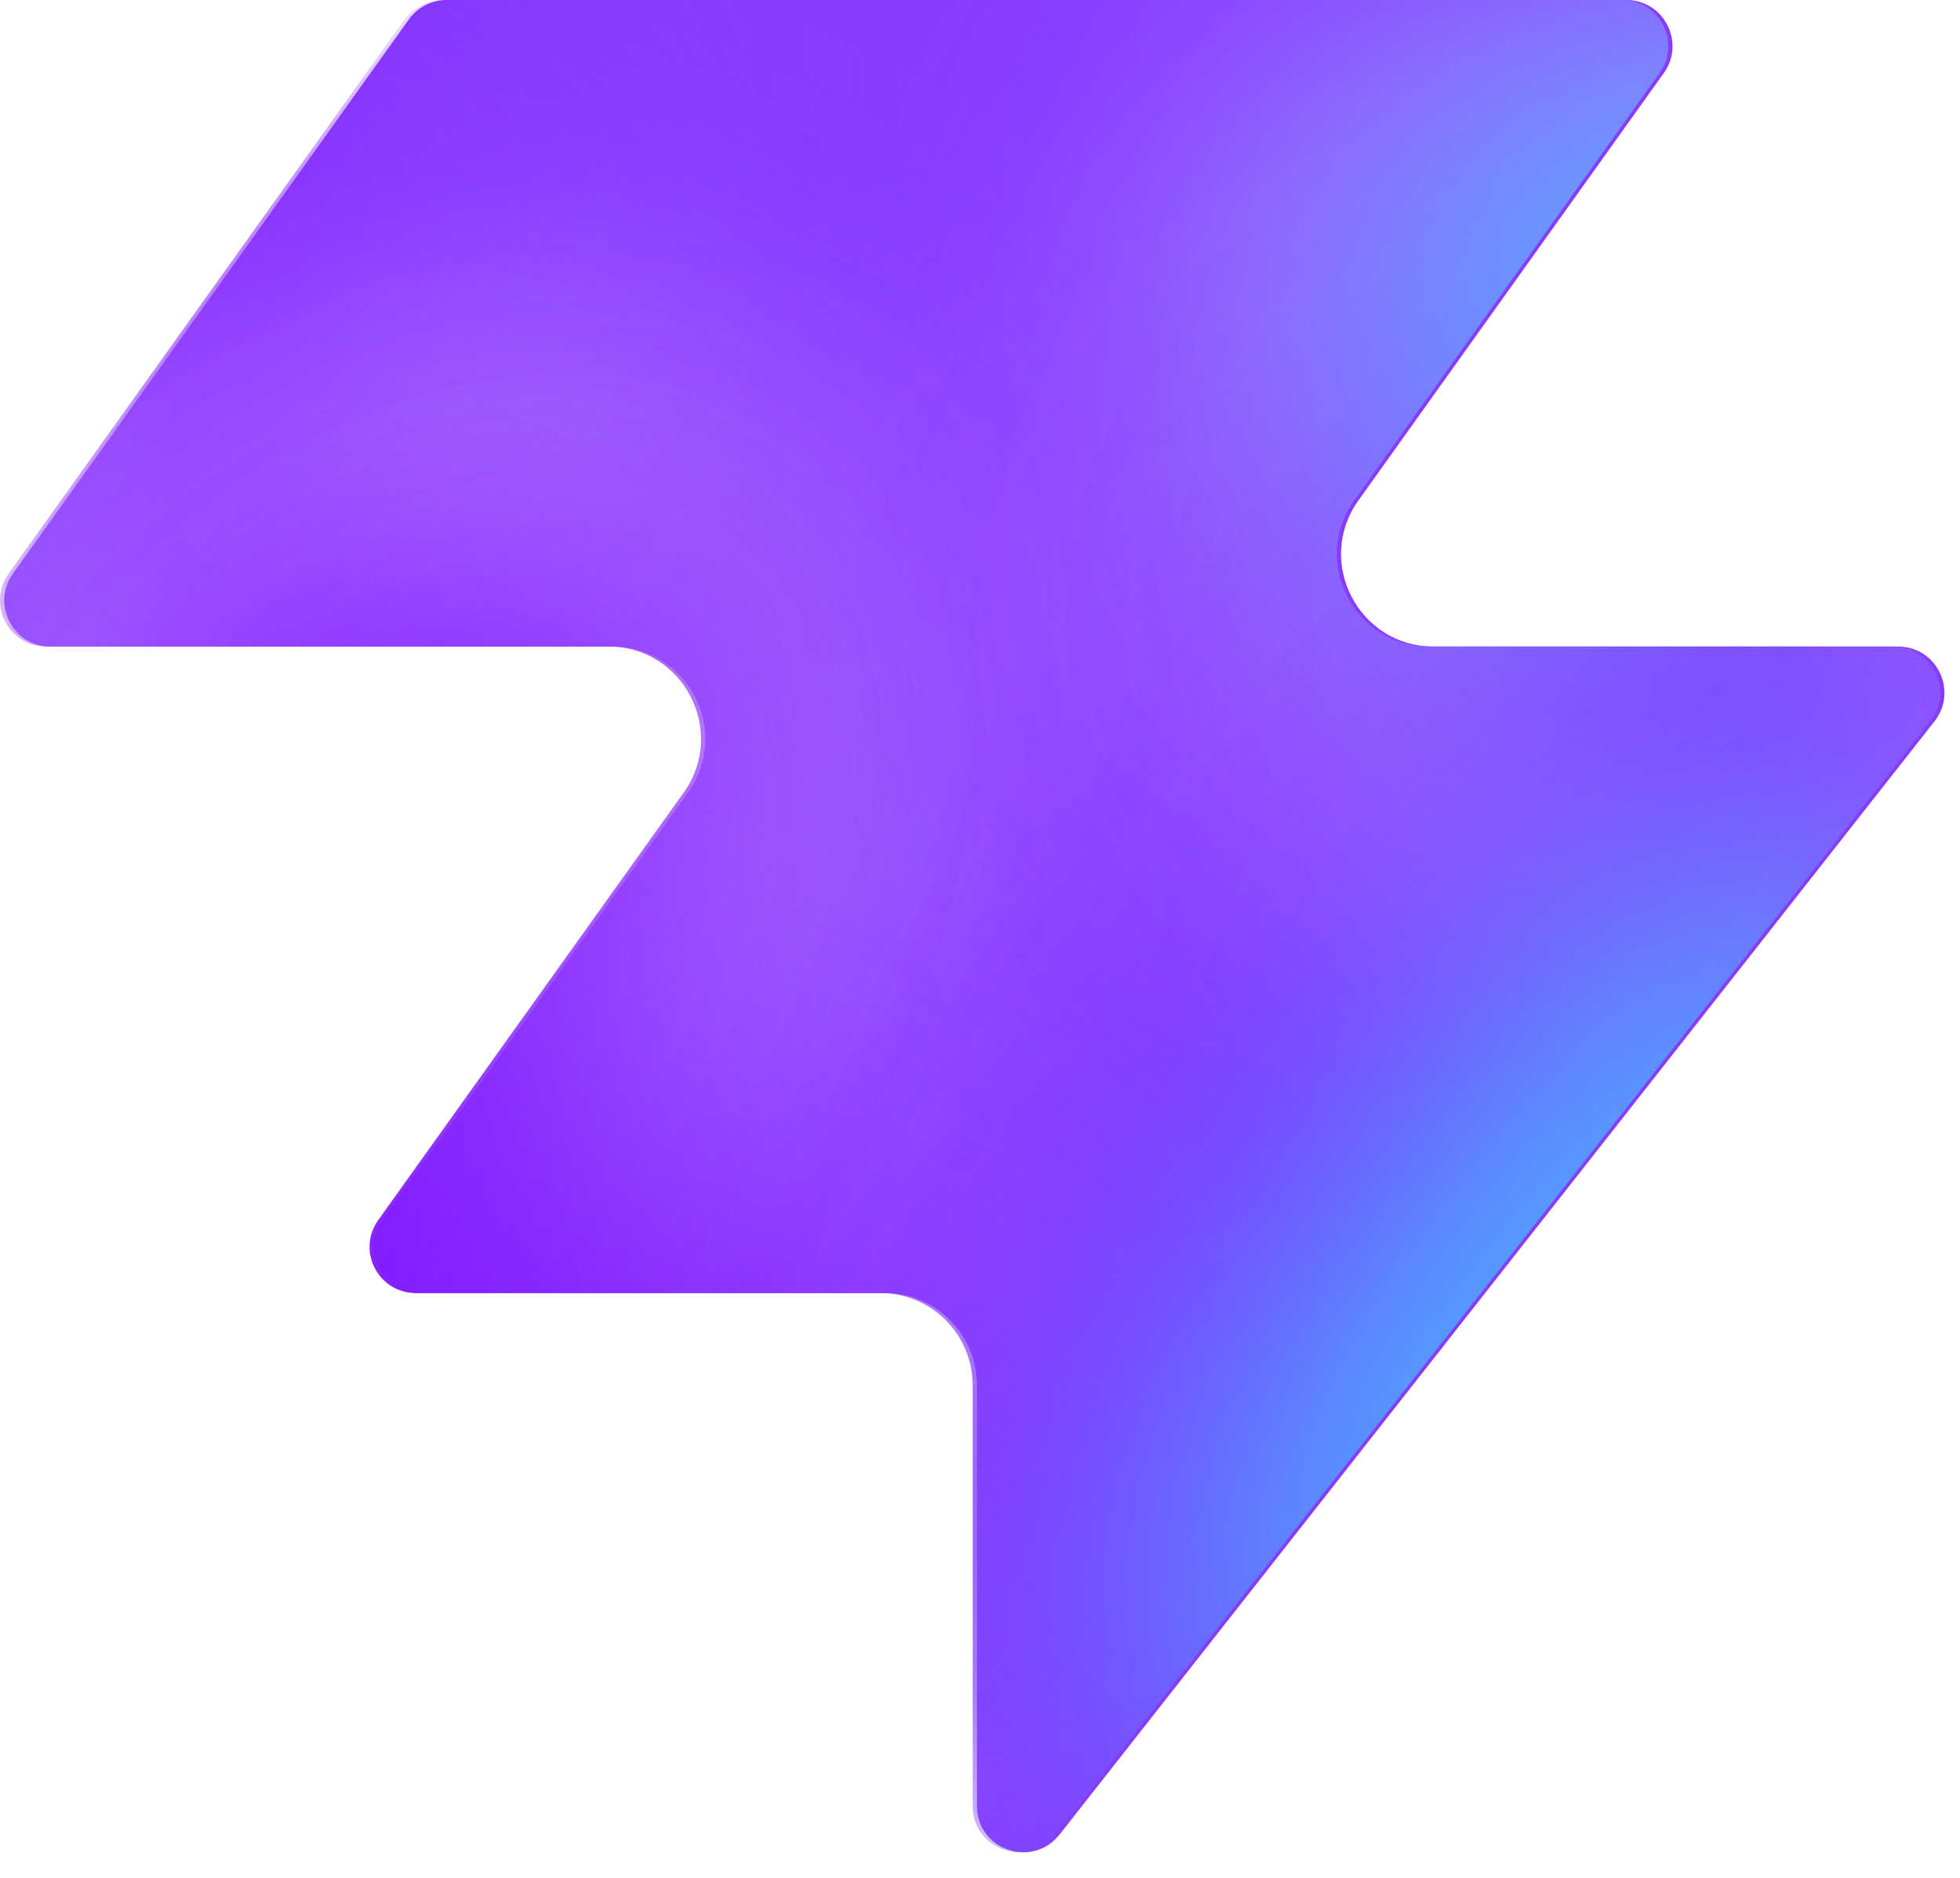
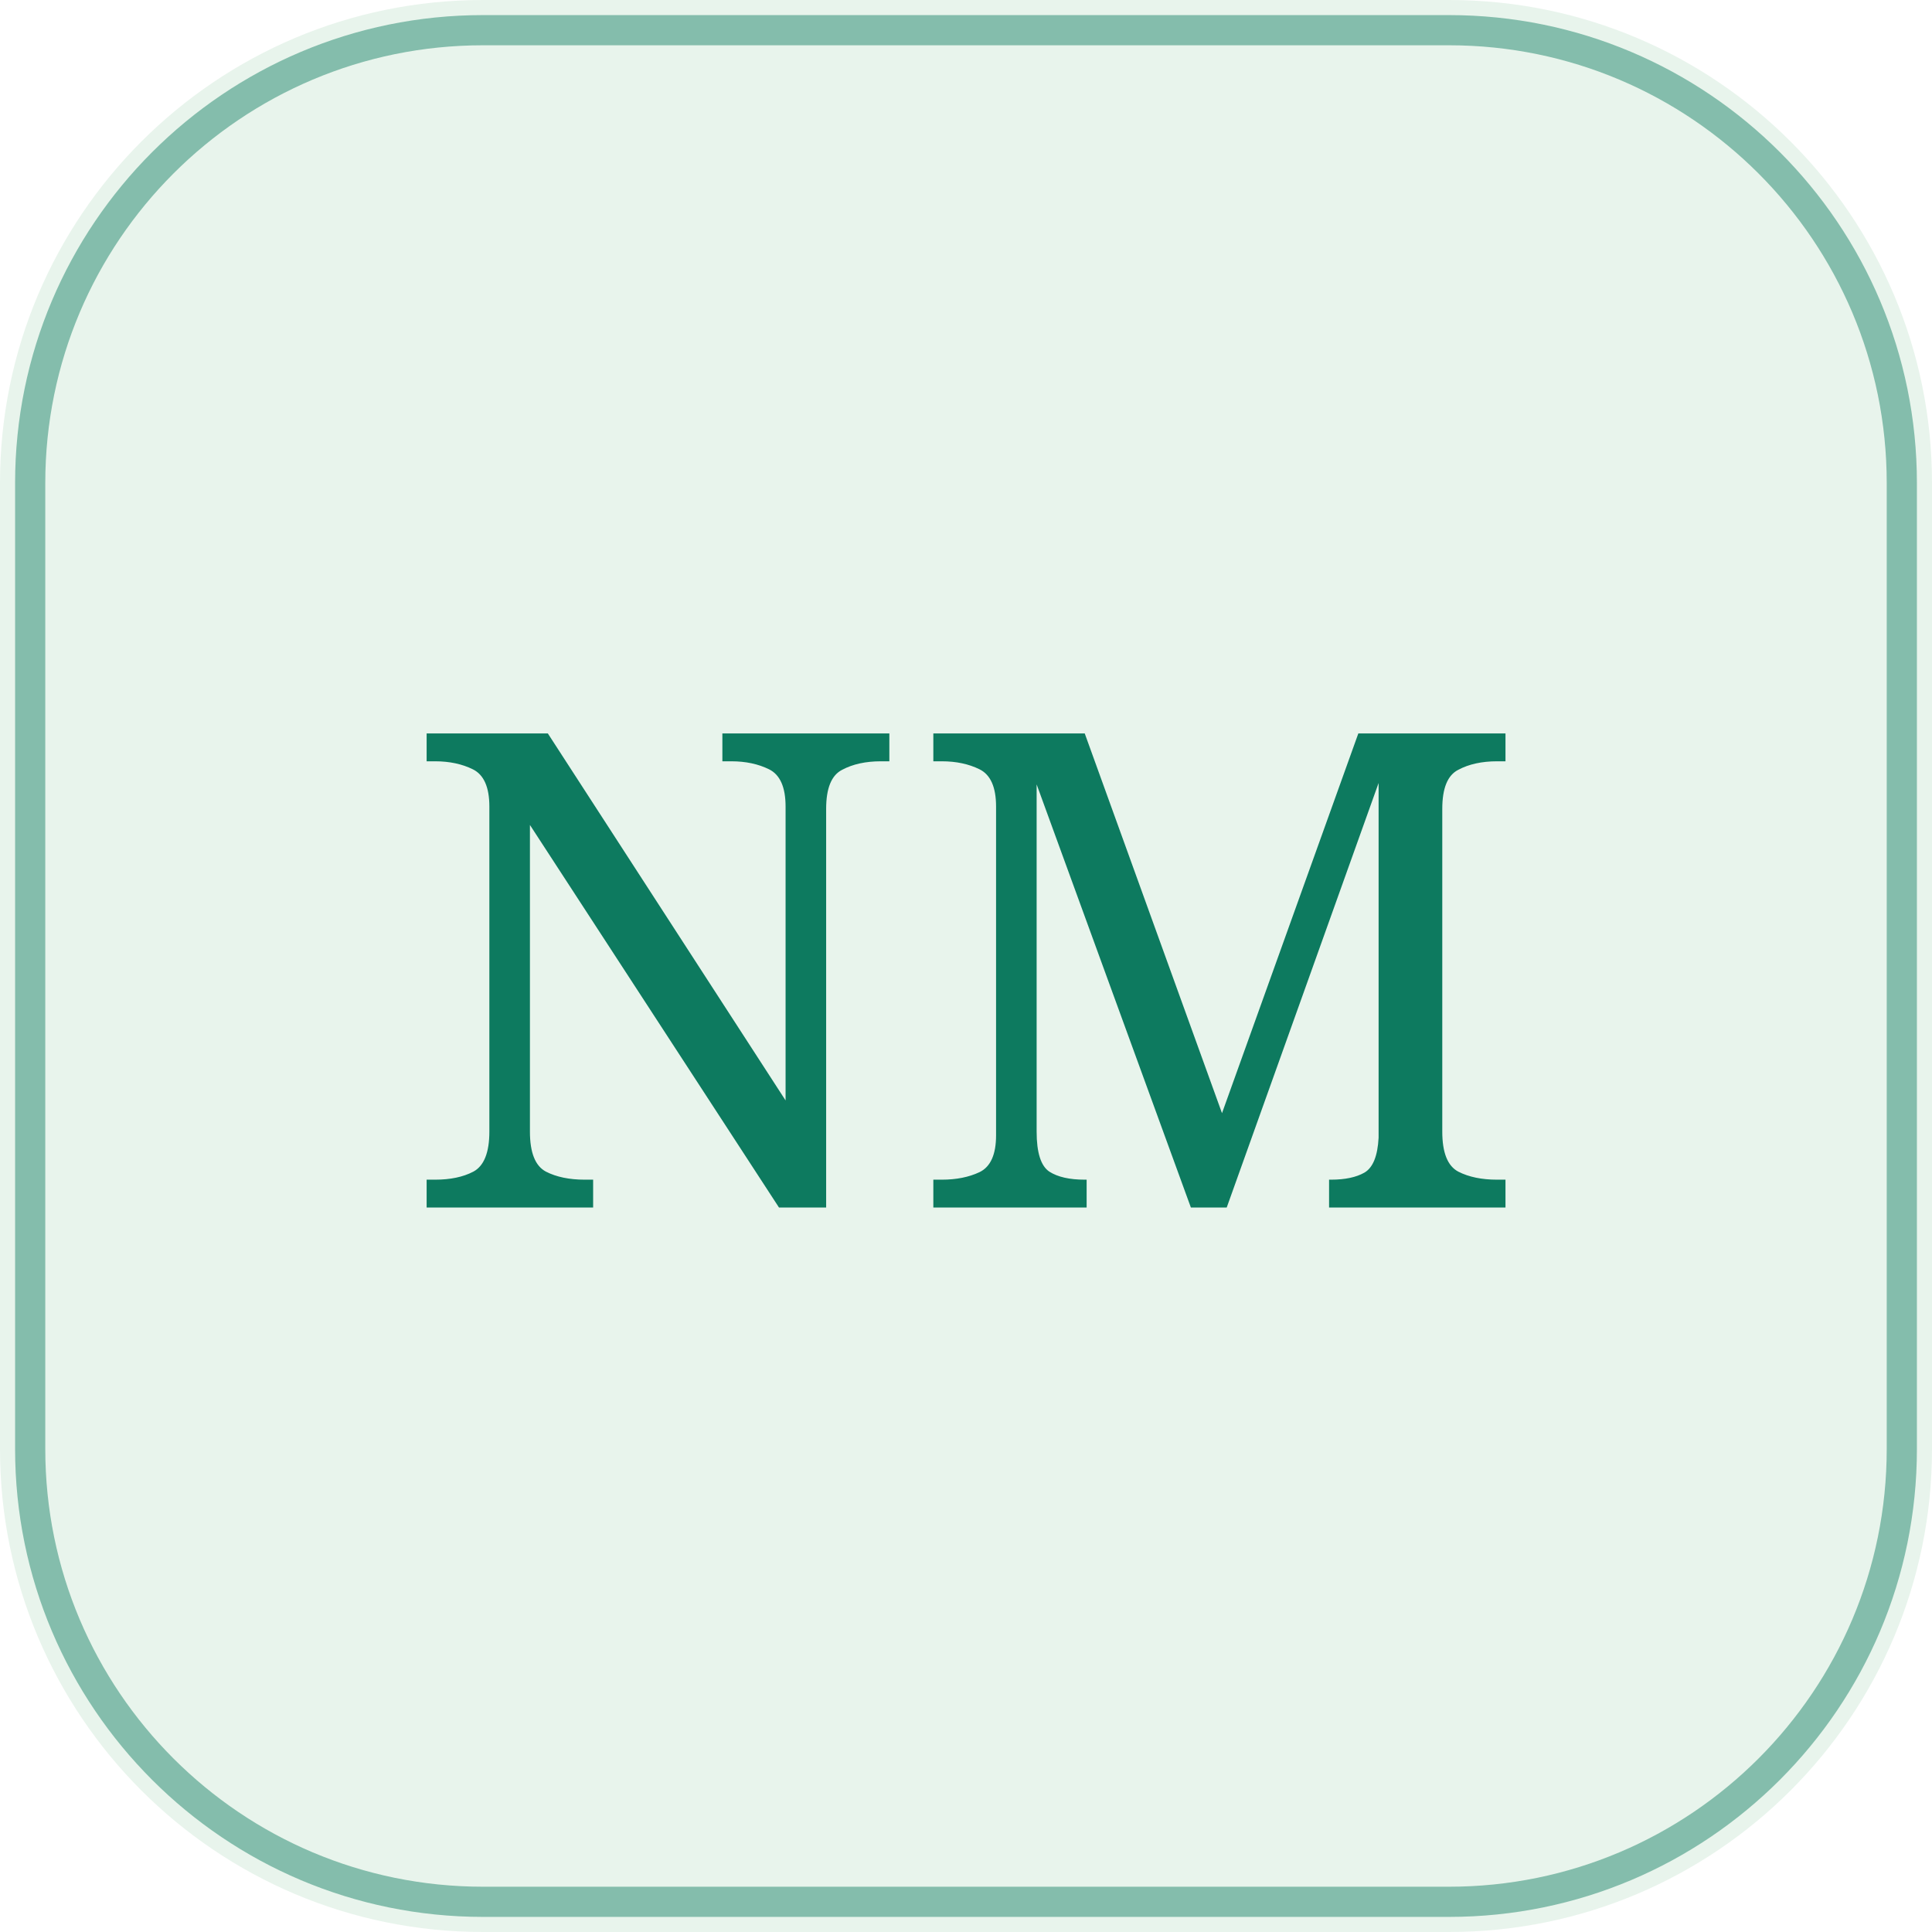
- <svg xmlns="http://www.w3.org/2000/svg" width="48" height="46" fill="none" viewBox="0 0 48 46">
-   <path fill="#863bff" d="M25.946 44.938c-.664.845-2.021.375-2.021-.698V33.937a2.26 2.26 0 0 0-2.262-2.262H10.287c-.92 0-1.456-1.04-.92-1.788l7.48-10.471c1.07-1.497 0-3.578-1.842-3.578H1.237c-.92 0-1.456-1.04-.92-1.788L10.013.474c.214-.297.556-.474.92-.474h28.894c.92 0 1.456 1.04.92 1.788l-7.48 10.471c-1.07 1.498 0 3.579 1.842 3.579h11.377c.943 0 1.473 1.088.89 1.83L25.947 44.94z" style="fill:#863bff;fill:color(display-p3 .525 .23 1);fill-opacity:1" />
-   <mask id="a" width="48" height="46" x="0" y="0" maskUnits="userSpaceOnUse" style="mask-type:alpha">
-     <path fill="#000" d="M25.842 44.938c-.664.844-2.021.375-2.021-.698V33.937a2.26 2.26 0 0 0-2.262-2.262H10.183c-.92 0-1.456-1.04-.92-1.788l7.48-10.471c1.07-1.498 0-3.579-1.842-3.579H1.133c-.92 0-1.456-1.04-.92-1.787L9.91.473c.214-.297.556-.474.92-.474h28.894c.92 0 1.456 1.04.92 1.788l-7.48 10.471c-1.07 1.498 0 3.578 1.842 3.578h11.377c.943 0 1.473 1.088.89 1.832L25.843 44.94z" style="fill:#000;fill-opacity:1" />
-   </mask>
-   <g mask="url(#a)">
-     <g filter="url(#b)">
-       <ellipse cx="5.508" cy="14.704" fill="#ede6ff" rx="5.508" ry="14.704" style="fill:#ede6ff;fill:color(display-p3 .927 .903 1);fill-opacity:1" transform="matrix(.00324 1 1 -.00324 -4.47 31.516)" />
-     </g>
-     <g filter="url(#c)">
-       <ellipse cx="10.399" cy="29.851" fill="#ede6ff" rx="10.399" ry="29.851" style="fill:#ede6ff;fill:color(display-p3 .927 .903 1);fill-opacity:1" transform="matrix(.00324 1 1 -.00324 -39.328 7.883)" />
-     </g>
-     <g filter="url(#d)">
-       <ellipse cx="5.508" cy="30.487" fill="#7e14ff" rx="5.508" ry="30.487" style="fill:#7e14ff;fill:color(display-p3 .492 .077 1);fill-opacity:1" transform="rotate(89.814 -25.913 -14.639)scale(1 -1)" />
-     </g>
-     <g filter="url(#e)">
-       <ellipse cx="5.508" cy="30.599" fill="#7e14ff" rx="5.508" ry="30.599" style="fill:#7e14ff;fill:color(display-p3 .492 .077 1);fill-opacity:1" transform="rotate(89.814 -32.644 -3.334)scale(1 -1)" />
-     </g>
-     <g filter="url(#f)">
-       <ellipse cx="5.508" cy="30.599" fill="#7e14ff" rx="5.508" ry="30.599" style="fill:#7e14ff;fill:color(display-p3 .492 .077 1);fill-opacity:1" transform="matrix(.00324 1 1 -.00324 -34.34 30.47)" />
-     </g>
-     <g filter="url(#g)">
-       <ellipse cx="14.072" cy="22.078" fill="#ede6ff" rx="14.072" ry="22.078" style="fill:#ede6ff;fill:color(display-p3 .927 .903 1);fill-opacity:1" transform="rotate(93.35 24.506 48.493)scale(-1 1)" />
-     </g>
-     <g filter="url(#h)">
-       <ellipse cx="3.47" cy="21.501" fill="#7e14ff" rx="3.47" ry="21.501" style="fill:#7e14ff;fill:color(display-p3 .492 .077 1);fill-opacity:1" transform="rotate(89.009 28.708 47.59)scale(-1 1)" />
-     </g>
-     <g filter="url(#i)">
-       <ellipse cx="3.47" cy="21.501" fill="#7e14ff" rx="3.47" ry="21.501" style="fill:#7e14ff;fill:color(display-p3 .492 .077 1);fill-opacity:1" transform="rotate(89.009 28.708 47.59)scale(-1 1)" />
-     </g>
-     <g filter="url(#j)">
-       <ellipse cx=".387" cy="8.972" fill="#7e14ff" rx="4.407" ry="29.108" style="fill:#7e14ff;fill:color(display-p3 .492 .077 1);fill-opacity:1" transform="rotate(39.51 .387 8.972)" />
-     </g>
-     <g filter="url(#k)">
-       <ellipse cx="47.523" cy="-6.092" fill="#7e14ff" rx="4.407" ry="29.108" style="fill:#7e14ff;fill:color(display-p3 .492 .077 1);fill-opacity:1" transform="rotate(37.892 47.523 -6.092)" />
-     </g>
-     <g filter="url(#l)">
-       <ellipse cx="41.412" cy="6.333" fill="#47bfff" rx="5.971" ry="9.665" style="fill:#47bfff;fill:color(display-p3 .28 .748 1);fill-opacity:1" transform="rotate(37.892 41.412 6.333)" />
-     </g>
-     <g filter="url(#m)">
-       <ellipse cx="-1.879" cy="38.332" fill="#7e14ff" rx="4.407" ry="29.108" style="fill:#7e14ff;fill:color(display-p3 .492 .077 1);fill-opacity:1" transform="rotate(37.892 -1.88 38.332)" />
-     </g>
-     <g filter="url(#n)">
-       <ellipse cx="-1.879" cy="38.332" fill="#7e14ff" rx="4.407" ry="29.108" style="fill:#7e14ff;fill:color(display-p3 .492 .077 1);fill-opacity:1" transform="rotate(37.892 -1.88 38.332)" />
-     </g>
-     <g filter="url(#o)">
-       <ellipse cx="35.651" cy="29.907" fill="#7e14ff" rx="4.407" ry="29.108" style="fill:#7e14ff;fill:color(display-p3 .492 .077 1);fill-opacity:1" transform="rotate(37.892 35.651 29.907)" />
-     </g>
-     <g filter="url(#p)">
-       <ellipse cx="38.418" cy="32.4" fill="#47bfff" rx="5.971" ry="15.297" style="fill:#47bfff;fill:color(display-p3 .28 .748 1);fill-opacity:1" transform="rotate(37.892 38.418 32.4)" />
-     </g>
-   </g>
-   <defs>
-     <filter id="b" width="60.045" height="41.654" x="-19.77" y="16.149" color-interpolation-filters="sRGB" filterUnits="userSpaceOnUse">
-       <feFlood flood-opacity="0" result="BackgroundImageFix" />
-       <feBlend in="SourceGraphic" in2="BackgroundImageFix" result="shape" />
-       <feGaussianBlur result="effect1_foregroundBlur_2002_17158" stdDeviation="7.659" />
-     </filter>
-     <filter id="c" width="90.34" height="51.437" x="-54.613" y="-7.533" color-interpolation-filters="sRGB" filterUnits="userSpaceOnUse">
-       <feFlood flood-opacity="0" result="BackgroundImageFix" />
-       <feBlend in="SourceGraphic" in2="BackgroundImageFix" result="shape" />
-       <feGaussianBlur result="effect1_foregroundBlur_2002_17158" stdDeviation="7.659" />
-     </filter>
-     <filter id="d" width="79.355" height="29.4" x="-49.64" y="2.03" color-interpolation-filters="sRGB" filterUnits="userSpaceOnUse">
-       <feFlood flood-opacity="0" result="BackgroundImageFix" />
-       <feBlend in="SourceGraphic" in2="BackgroundImageFix" result="shape" />
-       <feGaussianBlur result="effect1_foregroundBlur_2002_17158" stdDeviation="4.596" />
-     </filter>
-     <filter id="e" width="79.579" height="29.4" x="-45.045" y="20.029" color-interpolation-filters="sRGB" filterUnits="userSpaceOnUse">
-       <feFlood flood-opacity="0" result="BackgroundImageFix" />
-       <feBlend in="SourceGraphic" in2="BackgroundImageFix" result="shape" />
-       <feGaussianBlur result="effect1_foregroundBlur_2002_17158" stdDeviation="4.596" />
-     </filter>
-     <filter id="f" width="79.579" height="29.4" x="-43.513" y="21.178" color-interpolation-filters="sRGB" filterUnits="userSpaceOnUse">
-       <feFlood flood-opacity="0" result="BackgroundImageFix" />
-       <feBlend in="SourceGraphic" in2="BackgroundImageFix" result="shape" />
-       <feGaussianBlur result="effect1_foregroundBlur_2002_17158" stdDeviation="4.596" />
-     </filter>
-     <filter id="g" width="74.749" height="58.852" x="15.756" y="-17.901" color-interpolation-filters="sRGB" filterUnits="userSpaceOnUse">
-       <feFlood flood-opacity="0" result="BackgroundImageFix" />
-       <feBlend in="SourceGraphic" in2="BackgroundImageFix" result="shape" />
-       <feGaussianBlur result="effect1_foregroundBlur_2002_17158" stdDeviation="7.659" />
-     </filter>
-     <filter id="h" width="61.377" height="25.362" x="23.548" y="2.284" color-interpolation-filters="sRGB" filterUnits="userSpaceOnUse">
-       <feFlood flood-opacity="0" result="BackgroundImageFix" />
-       <feBlend in="SourceGraphic" in2="BackgroundImageFix" result="shape" />
-       <feGaussianBlur result="effect1_foregroundBlur_2002_17158" stdDeviation="4.596" />
-     </filter>
-     <filter id="i" width="61.377" height="25.362" x="23.548" y="2.284" color-interpolation-filters="sRGB" filterUnits="userSpaceOnUse">
-       <feFlood flood-opacity="0" result="BackgroundImageFix" />
-       <feBlend in="SourceGraphic" in2="BackgroundImageFix" result="shape" />
-       <feGaussianBlur result="effect1_foregroundBlur_2002_17158" stdDeviation="4.596" />
-     </filter>
-     <filter id="j" width="56.045" height="63.649" x="-27.636" y="-22.853" color-interpolation-filters="sRGB" filterUnits="userSpaceOnUse">
-       <feFlood flood-opacity="0" result="BackgroundImageFix" />
-       <feBlend in="SourceGraphic" in2="BackgroundImageFix" result="shape" />
-       <feGaussianBlur result="effect1_foregroundBlur_2002_17158" stdDeviation="4.596" />
-     </filter>
-     <filter id="k" width="54.814" height="64.646" x="20.116" y="-38.415" color-interpolation-filters="sRGB" filterUnits="userSpaceOnUse">
-       <feFlood flood-opacity="0" result="BackgroundImageFix" />
-       <feBlend in="SourceGraphic" in2="BackgroundImageFix" result="shape" />
-       <feGaussianBlur result="effect1_foregroundBlur_2002_17158" stdDeviation="4.596" />
-     </filter>
-     <filter id="l" width="33.541" height="35.313" x="24.641" y="-11.323" color-interpolation-filters="sRGB" filterUnits="userSpaceOnUse">
-       <feFlood flood-opacity="0" result="BackgroundImageFix" />
-       <feBlend in="SourceGraphic" in2="BackgroundImageFix" result="shape" />
-       <feGaussianBlur result="effect1_foregroundBlur_2002_17158" stdDeviation="4.596" />
-     </filter>
-     <filter id="m" width="54.814" height="64.646" x="-29.286" y="6.009" color-interpolation-filters="sRGB" filterUnits="userSpaceOnUse">
-       <feFlood flood-opacity="0" result="BackgroundImageFix" />
-       <feBlend in="SourceGraphic" in2="BackgroundImageFix" result="shape" />
-       <feGaussianBlur result="effect1_foregroundBlur_2002_17158" stdDeviation="4.596" />
-     </filter>
-     <filter id="n" width="54.814" height="64.646" x="-29.286" y="6.009" color-interpolation-filters="sRGB" filterUnits="userSpaceOnUse">
-       <feFlood flood-opacity="0" result="BackgroundImageFix" />
-       <feBlend in="SourceGraphic" in2="BackgroundImageFix" result="shape" />
-       <feGaussianBlur result="effect1_foregroundBlur_2002_17158" stdDeviation="4.596" />
-     </filter>
-     <filter id="o" width="54.814" height="64.646" x="8.244" y="-2.416" color-interpolation-filters="sRGB" filterUnits="userSpaceOnUse">
-       <feFlood flood-opacity="0" result="BackgroundImageFix" />
-       <feBlend in="SourceGraphic" in2="BackgroundImageFix" result="shape" />
-       <feGaussianBlur result="effect1_foregroundBlur_2002_17158" stdDeviation="4.596" />
-     </filter>
-     <filter id="p" width="39.409" height="43.623" x="18.713" y="10.588" color-interpolation-filters="sRGB" filterUnits="userSpaceOnUse">
-       <feFlood flood-opacity="0" result="BackgroundImageFix" />
-       <feBlend in="SourceGraphic" in2="BackgroundImageFix" result="shape" />
-       <feGaussianBlur result="effect1_foregroundBlur_2002_17158" stdDeviation="4.596" />
-     </filter>
-   </defs>
+ <svg xmlns="http://www.w3.org/2000/svg" viewBox="0 0 64 64" fill="none">
+   <rect width="64" height="64" rx="16" fill="#e8f4ec" />
+   <rect x="1" y="1" width="62" height="62" rx="15" stroke="#0d7a5f" stroke-opacity="0.45" />
+   <text x="32" y="40" text-anchor="middle" font-family="Georgia, serif" font-size="22" fill="#0d7a5f">NM</text>
</svg>
